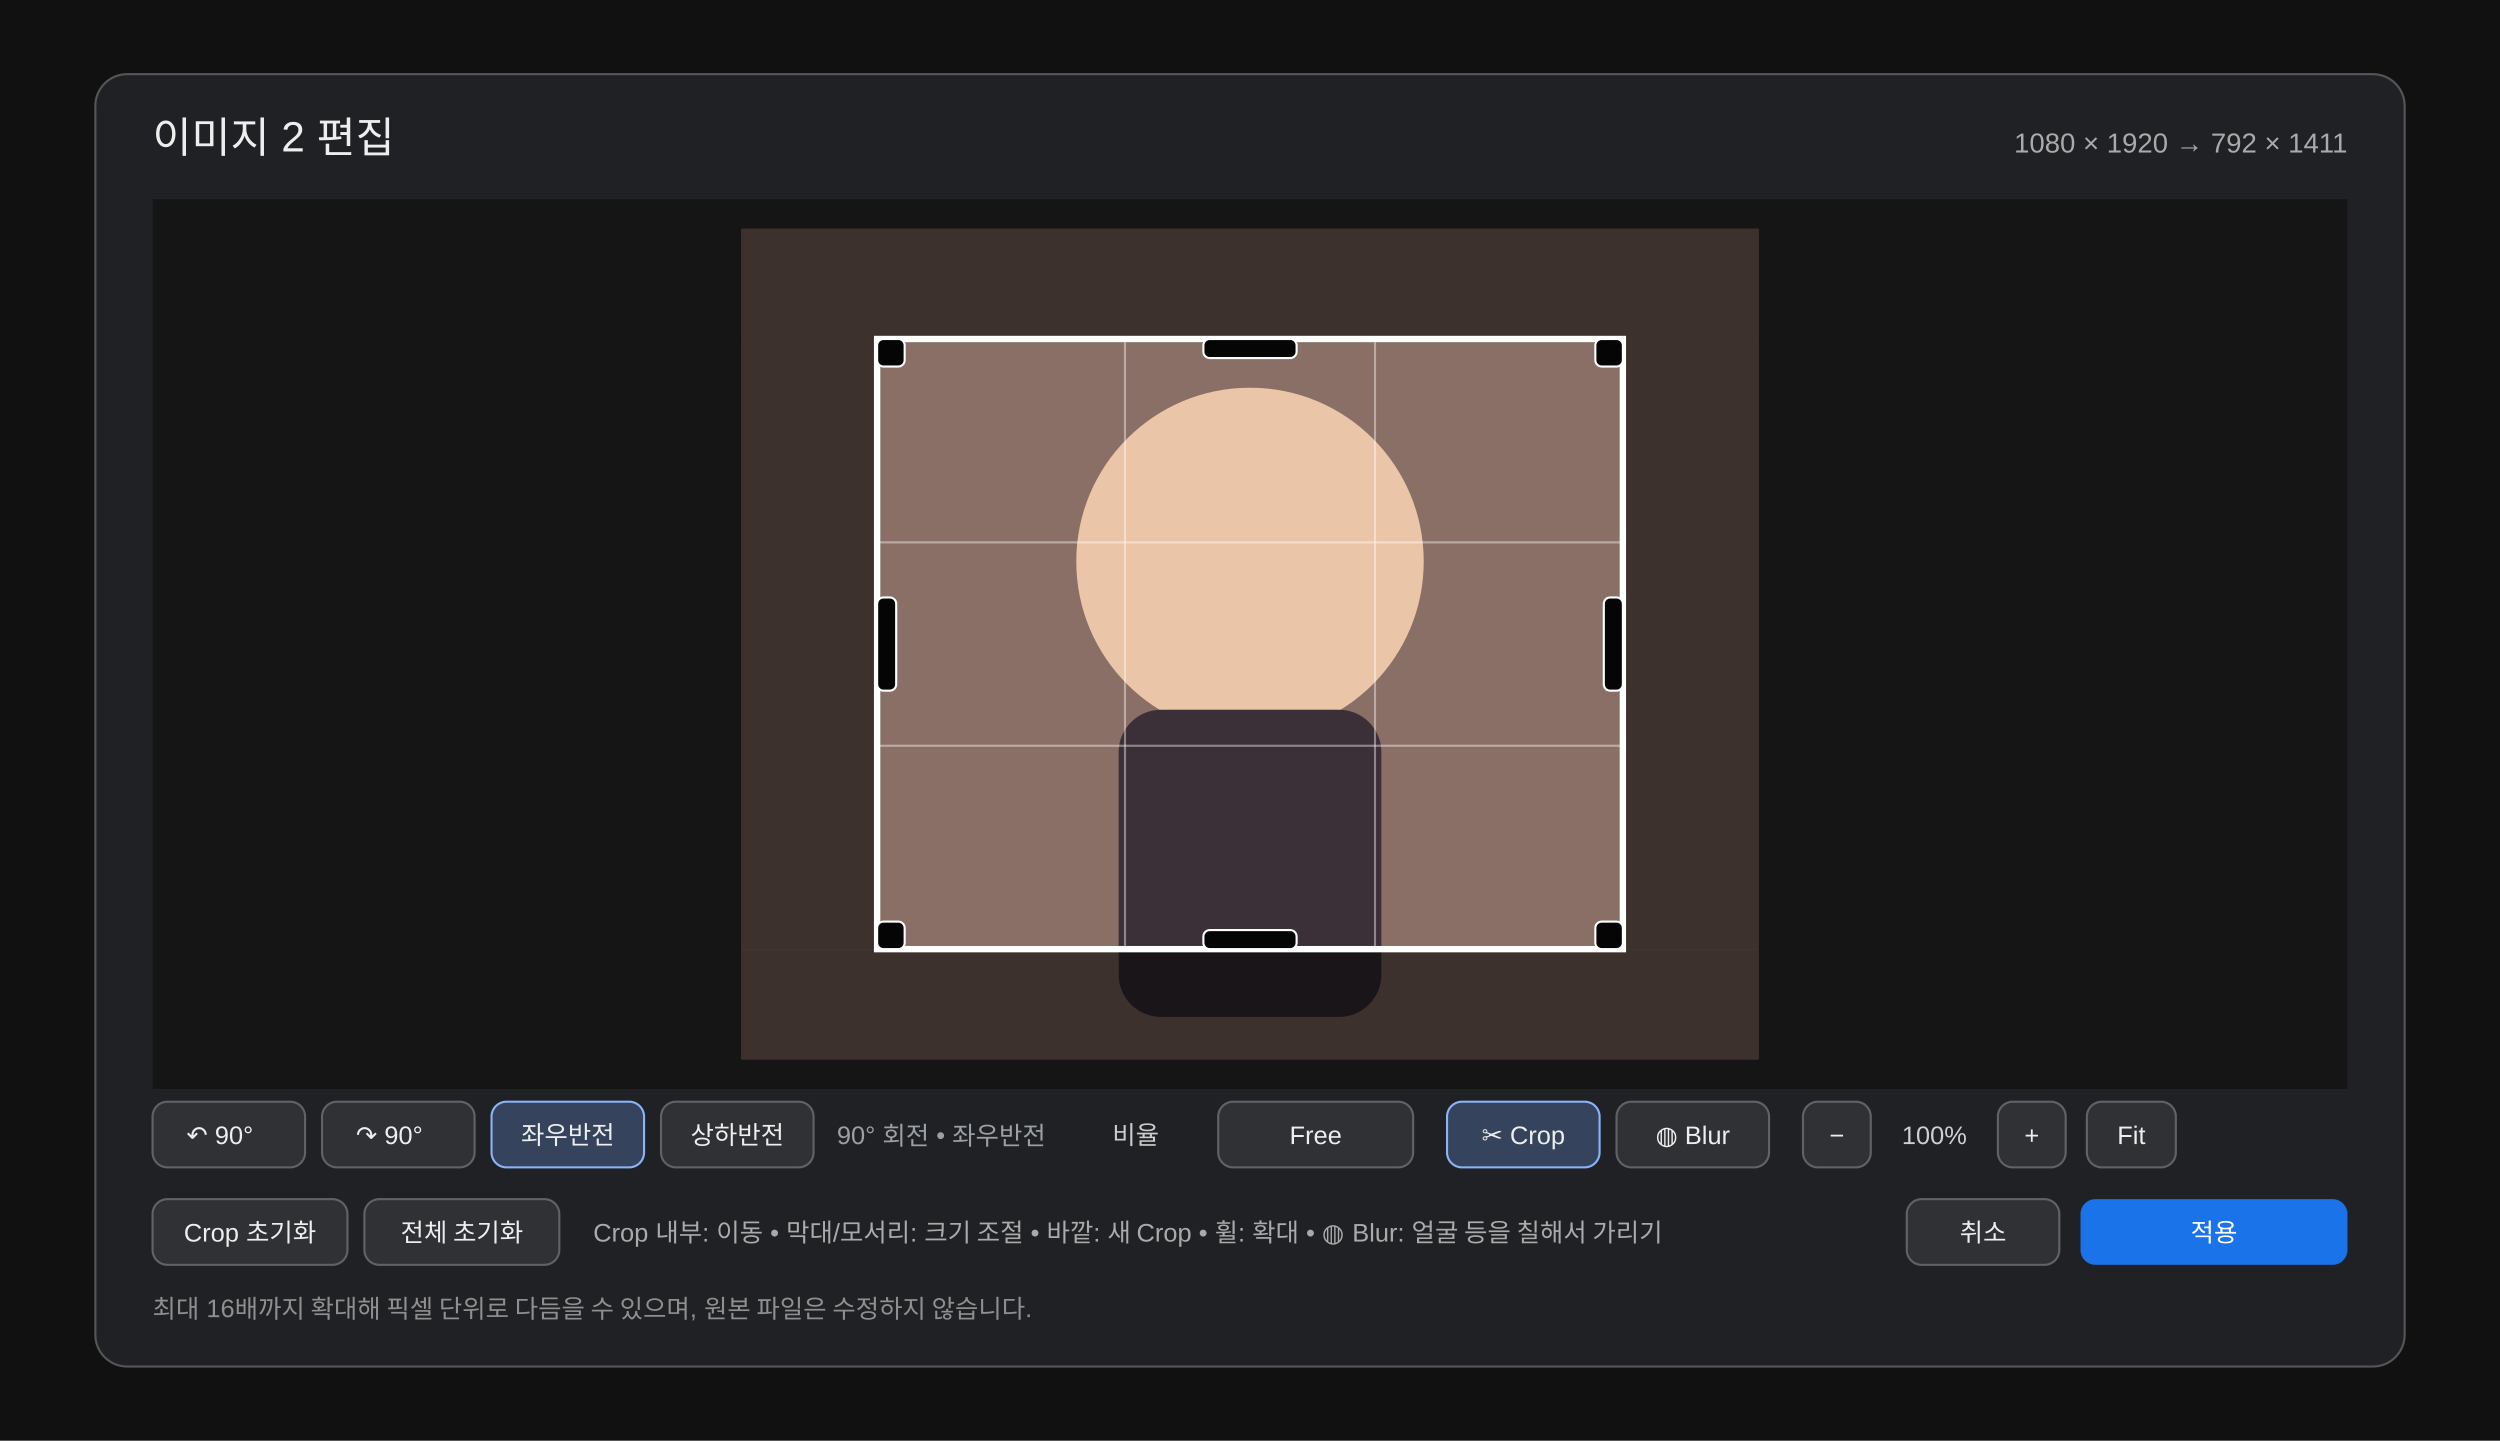
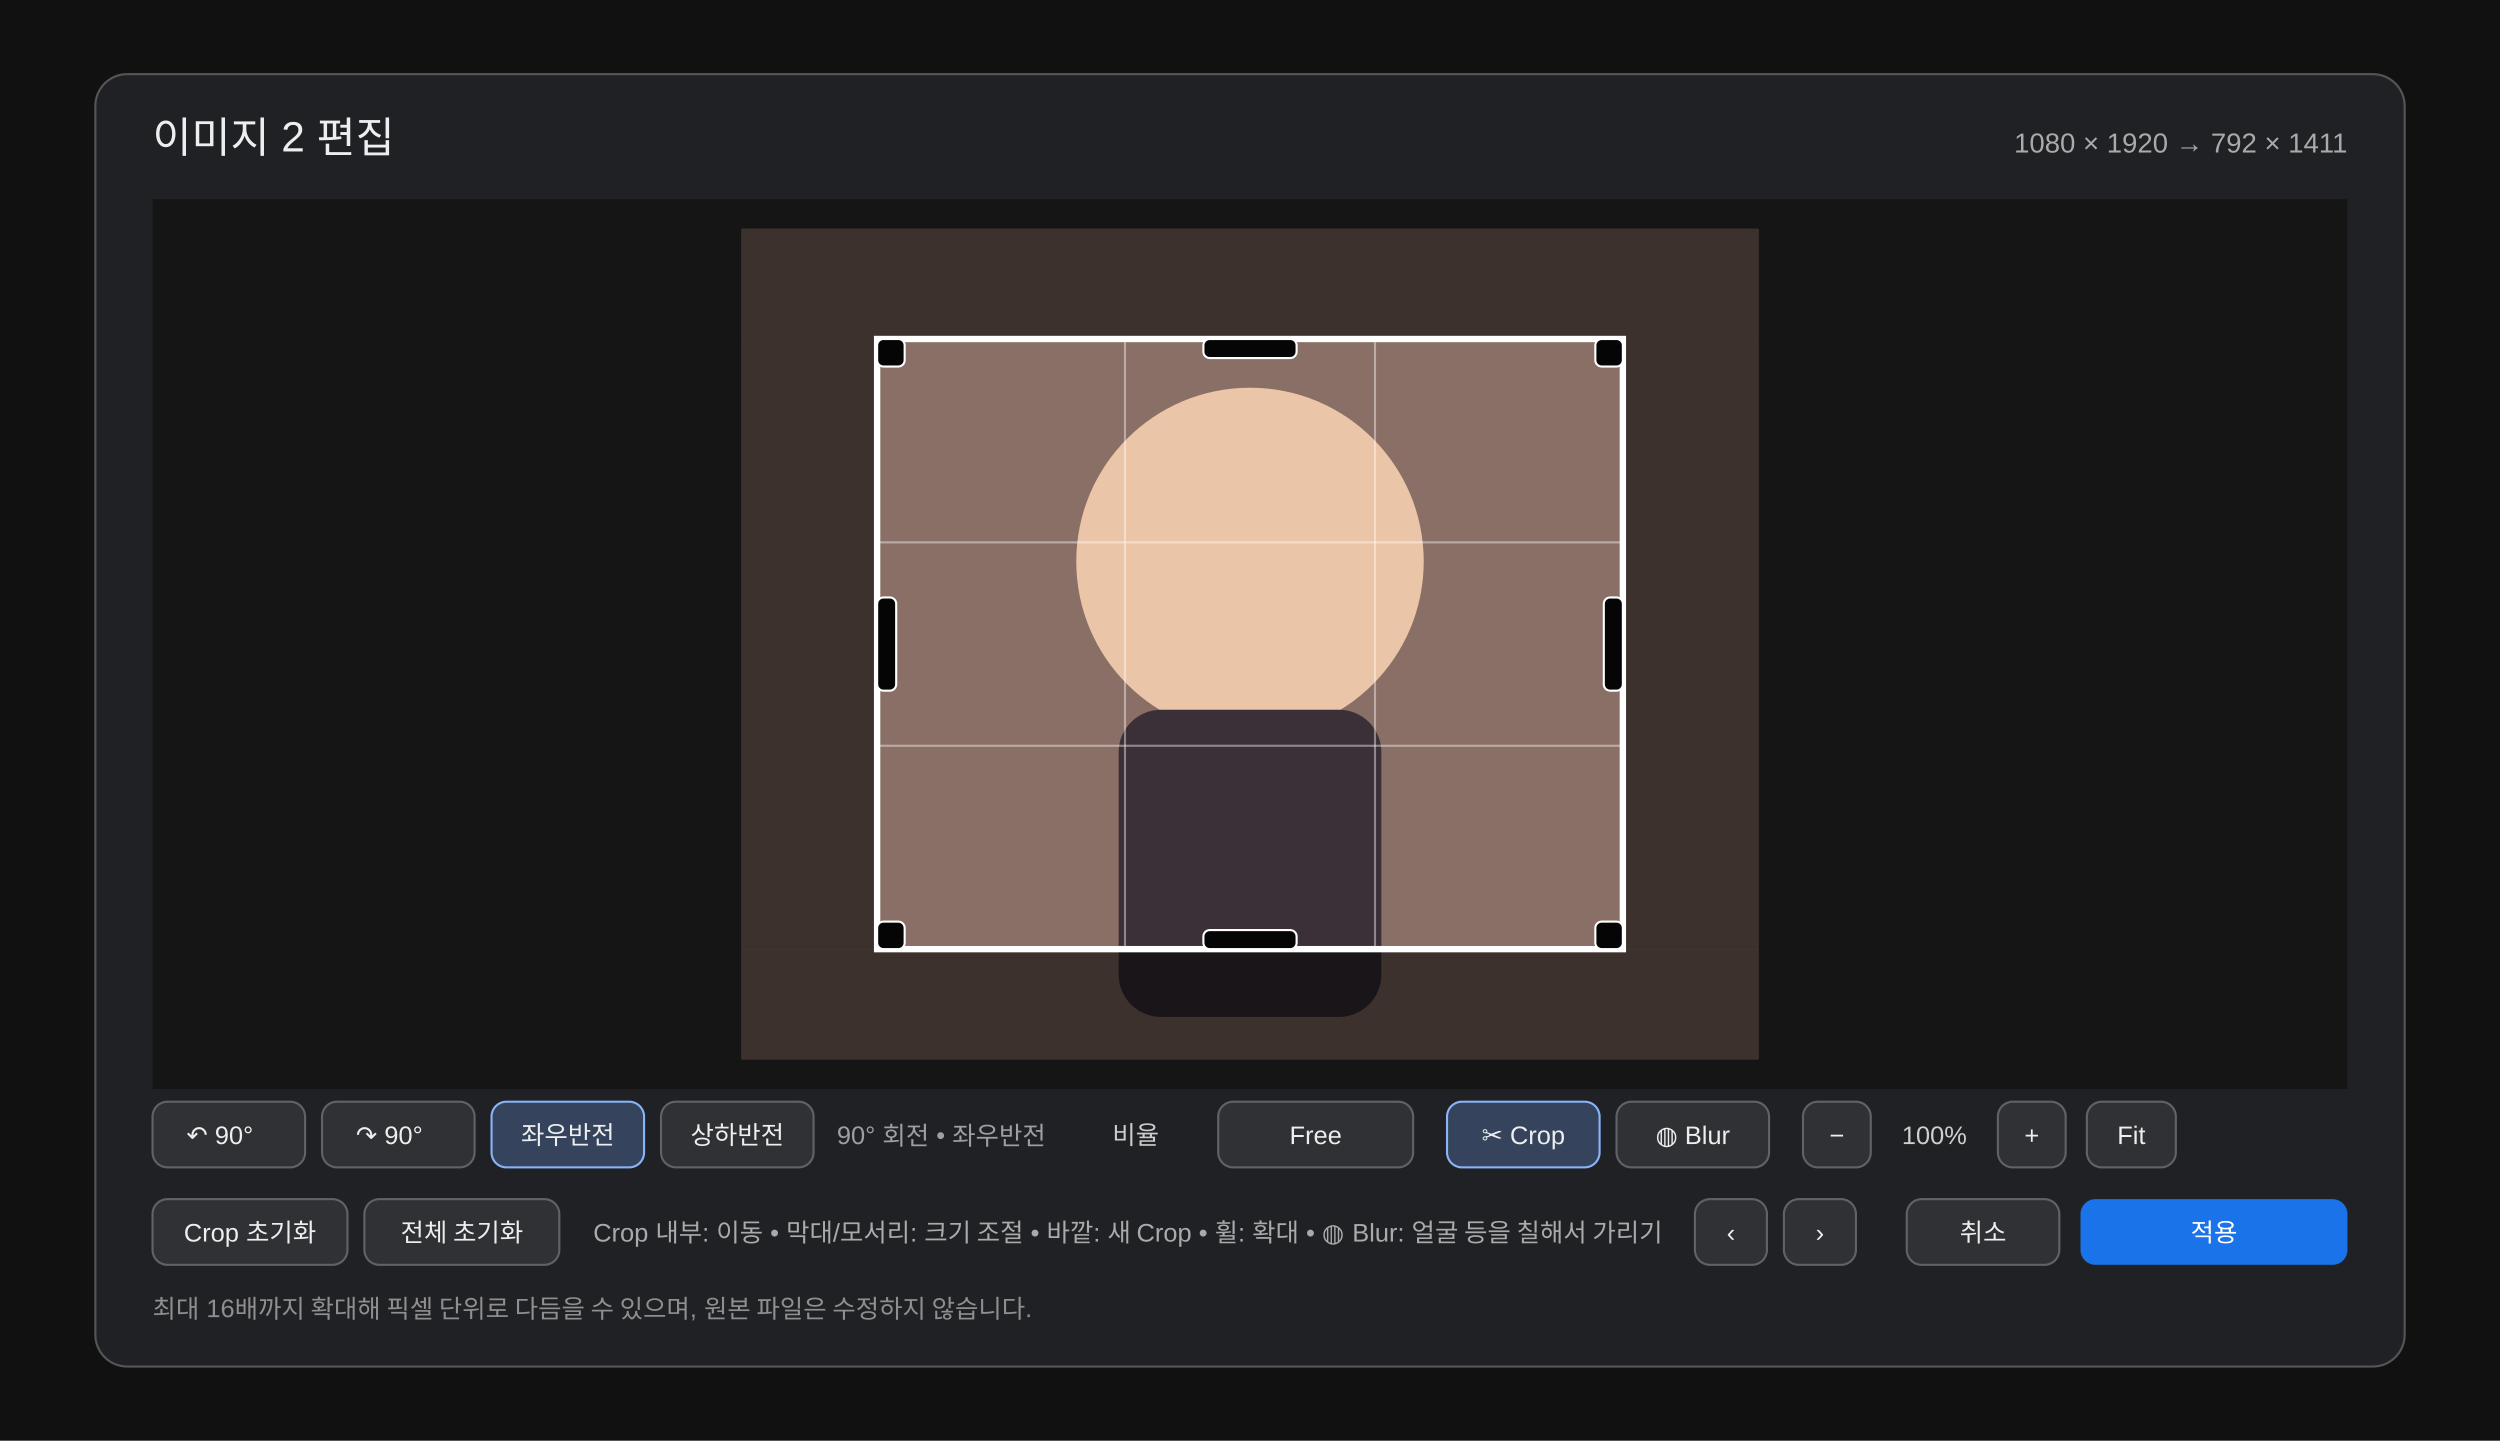
<svg xmlns="http://www.w3.org/2000/svg" width="1180" height="680" viewBox="0 0 1180 680">
  <rect width="1180" height="680" fill="#111" />
  <rect x="45" y="35" width="1090" height="610" rx="15" fill="#202124" stroke="#555" />
  <text x="72" y="72" font-family="Segoe UI,Malgun Gothic,Arial" font-size="20" fill="#eee">이미지 2 편집</text>
  <text x="1108" y="72" text-anchor="end" font-family="Segoe UI,Malgun Gothic,Arial" font-size="13" fill="#aaa">1080 × 1920 → 792 × 1411</text>
  <rect x="72" y="94" width="1036" height="420" fill="#151515" />
  <rect x="350" y="108" width="480" height="392" fill="#896f66" />
  <circle cx="590" cy="265" r="82" fill="#ebc5a7" />
  <rect x="528" y="335" width="124" height="145" rx="20" fill="#3b3038" />
  <rect x="350" y="108" width="480" height="52" fill="#000" opacity=".56" />
  <rect x="350" y="448" width="480" height="52" fill="#000" opacity=".56" />
  <rect x="350" y="160" width="64" height="288" fill="#000" opacity=".56" />
  <rect x="766" y="160" width="64" height="288" fill="#000" opacity=".56" />
  <rect x="414" y="160" width="352" height="288" fill="none" stroke="#fff" stroke-width="3" />
  <line x1="531" y1="160" x2="531" y2="448" stroke="#fff" opacity=".42" />
  <line x1="649" y1="160" x2="649" y2="448" stroke="#fff" opacity=".42" />
  <line x1="414" y1="256" x2="766" y2="256" stroke="#fff" opacity=".42" />
  <line x1="414" y1="352" x2="766" y2="352" stroke="#fff" opacity=".42" />
  <g fill="#050505" stroke="#fff" stroke-width="1">
    <rect x="568" y="160" width="44" height="9" rx="3" />
    <rect x="568" y="439" width="44" height="9" rx="3" />
    <rect x="414" y="282" width="9" height="44" rx="3" />
    <rect x="757" y="282" width="9" height="44" rx="3" />
    <rect x="414" y="160" width="13" height="13" rx="3" />
    <rect x="753" y="160" width="13" height="13" rx="3" />
    <rect x="414" y="435" width="13" height="13" rx="3" />
    <rect x="753" y="435" width="13" height="13" rx="3" />
  </g>
  <g font-family="Segoe UI,Malgun Gothic,Arial" font-size="12" fill="#eee">
    <rect x="72" y="520" width="72" height="31" rx="7" fill="#303134" stroke="#5f6368" />
    <text x="88" y="540">↶ 90°</text>
    <rect x="152" y="520" width="72" height="31" rx="7" fill="#303134" stroke="#5f6368" />
    <text x="168" y="540">↷ 90°</text>
    <rect x="232" y="520" width="72" height="31" rx="7" fill="#35435d" stroke="#8ab4f8" />
    <text x="268" y="540" text-anchor="middle">좌우반전</text>
    <rect x="312" y="520" width="72" height="31" rx="7" fill="#303134" stroke="#5f6368" />
    <text x="348" y="540" text-anchor="middle">상하반전</text>
    <text x="395" y="540" fill="#9aa0a6">90° 회전 • 좌우반전</text>
    <text x="525" y="540" fill="#ccc">비율</text>
    <rect x="575" y="520" width="92" height="31" rx="7" fill="#303134" stroke="#5f6368" />
    <text x="621" y="540" text-anchor="middle">Free</text>
    <rect x="683" y="520" width="72" height="31" rx="7" fill="#35435d" stroke="#8ab4f8" />
    <text x="719" y="540" text-anchor="middle">✂ Crop</text>
    <rect x="763" y="520" width="72" height="31" rx="7" fill="#303134" stroke="#5f6368" />
    <text x="799" y="540" text-anchor="middle">◍ Blur</text>
    <rect x="851" y="520" width="32" height="31" rx="7" fill="#303134" stroke="#5f6368" />
    <text x="867" y="540" text-anchor="middle">−</text>
    <text x="913" y="540" fill="#cfcfcf" text-anchor="middle">100%</text>
    <rect x="943" y="520" width="32" height="31" rx="7" fill="#303134" stroke="#5f6368" />
    <text x="959" y="540" text-anchor="middle">+</text>
    <rect x="985" y="520" width="42" height="31" rx="7" fill="#303134" stroke="#5f6368" />
    <text x="1006" y="540" text-anchor="middle">Fit</text>
    <rect x="72" y="566" width="92" height="31" rx="7" fill="#303134" stroke="#5f6368" />
    <text x="118" y="586" text-anchor="middle">Crop 초기화</text>
    <rect x="172" y="566" width="92" height="31" rx="7" fill="#303134" stroke="#5f6368" />
    <text x="218" y="586" text-anchor="middle">전체 초기화</text>
+     <rect x="800" y="566" width="34" height="31" rx="7" fill="#303134" stroke="#5f6368" />
+     <text x="817" y="586" text-anchor="middle">‹</text>
+     <rect x="842" y="566" width="34" height="31" rx="7" fill="#303134" stroke="#5f6368" />
+     <text x="859" y="586" text-anchor="middle">›</text>
    <rect x="900" y="566" width="72" height="31" rx="7" fill="#303134" stroke="#5f6368" />
    <text x="936" y="586" text-anchor="middle">취소</text>
    <rect x="982" y="566" width="126" height="31" rx="7" fill="#1a73e8" />
    <text x="1045" y="586" fill="#fff" text-anchor="middle">적용</text>
  </g>
  <text x="280" y="586" font-family="Segoe UI,Malgun Gothic,Arial" font-size="12" fill="#aaa">Crop 내부: 이동 • 막대/모서리: 크기 조절 • 바깥: 새 Crop • 휠: 확대 • ◍ Blur: 얼굴 등을 칠해서 가리기</text>
  <text x="72" y="622" font-family="Segoe UI,Malgun Gothic,Arial" font-size="12" fill="#8f8f8f">최대 16배까지 확대해 픽셀 단위로 다듬을 수 있으며, 원본 파일은 수정하지 않습니다.</text>
</svg>
